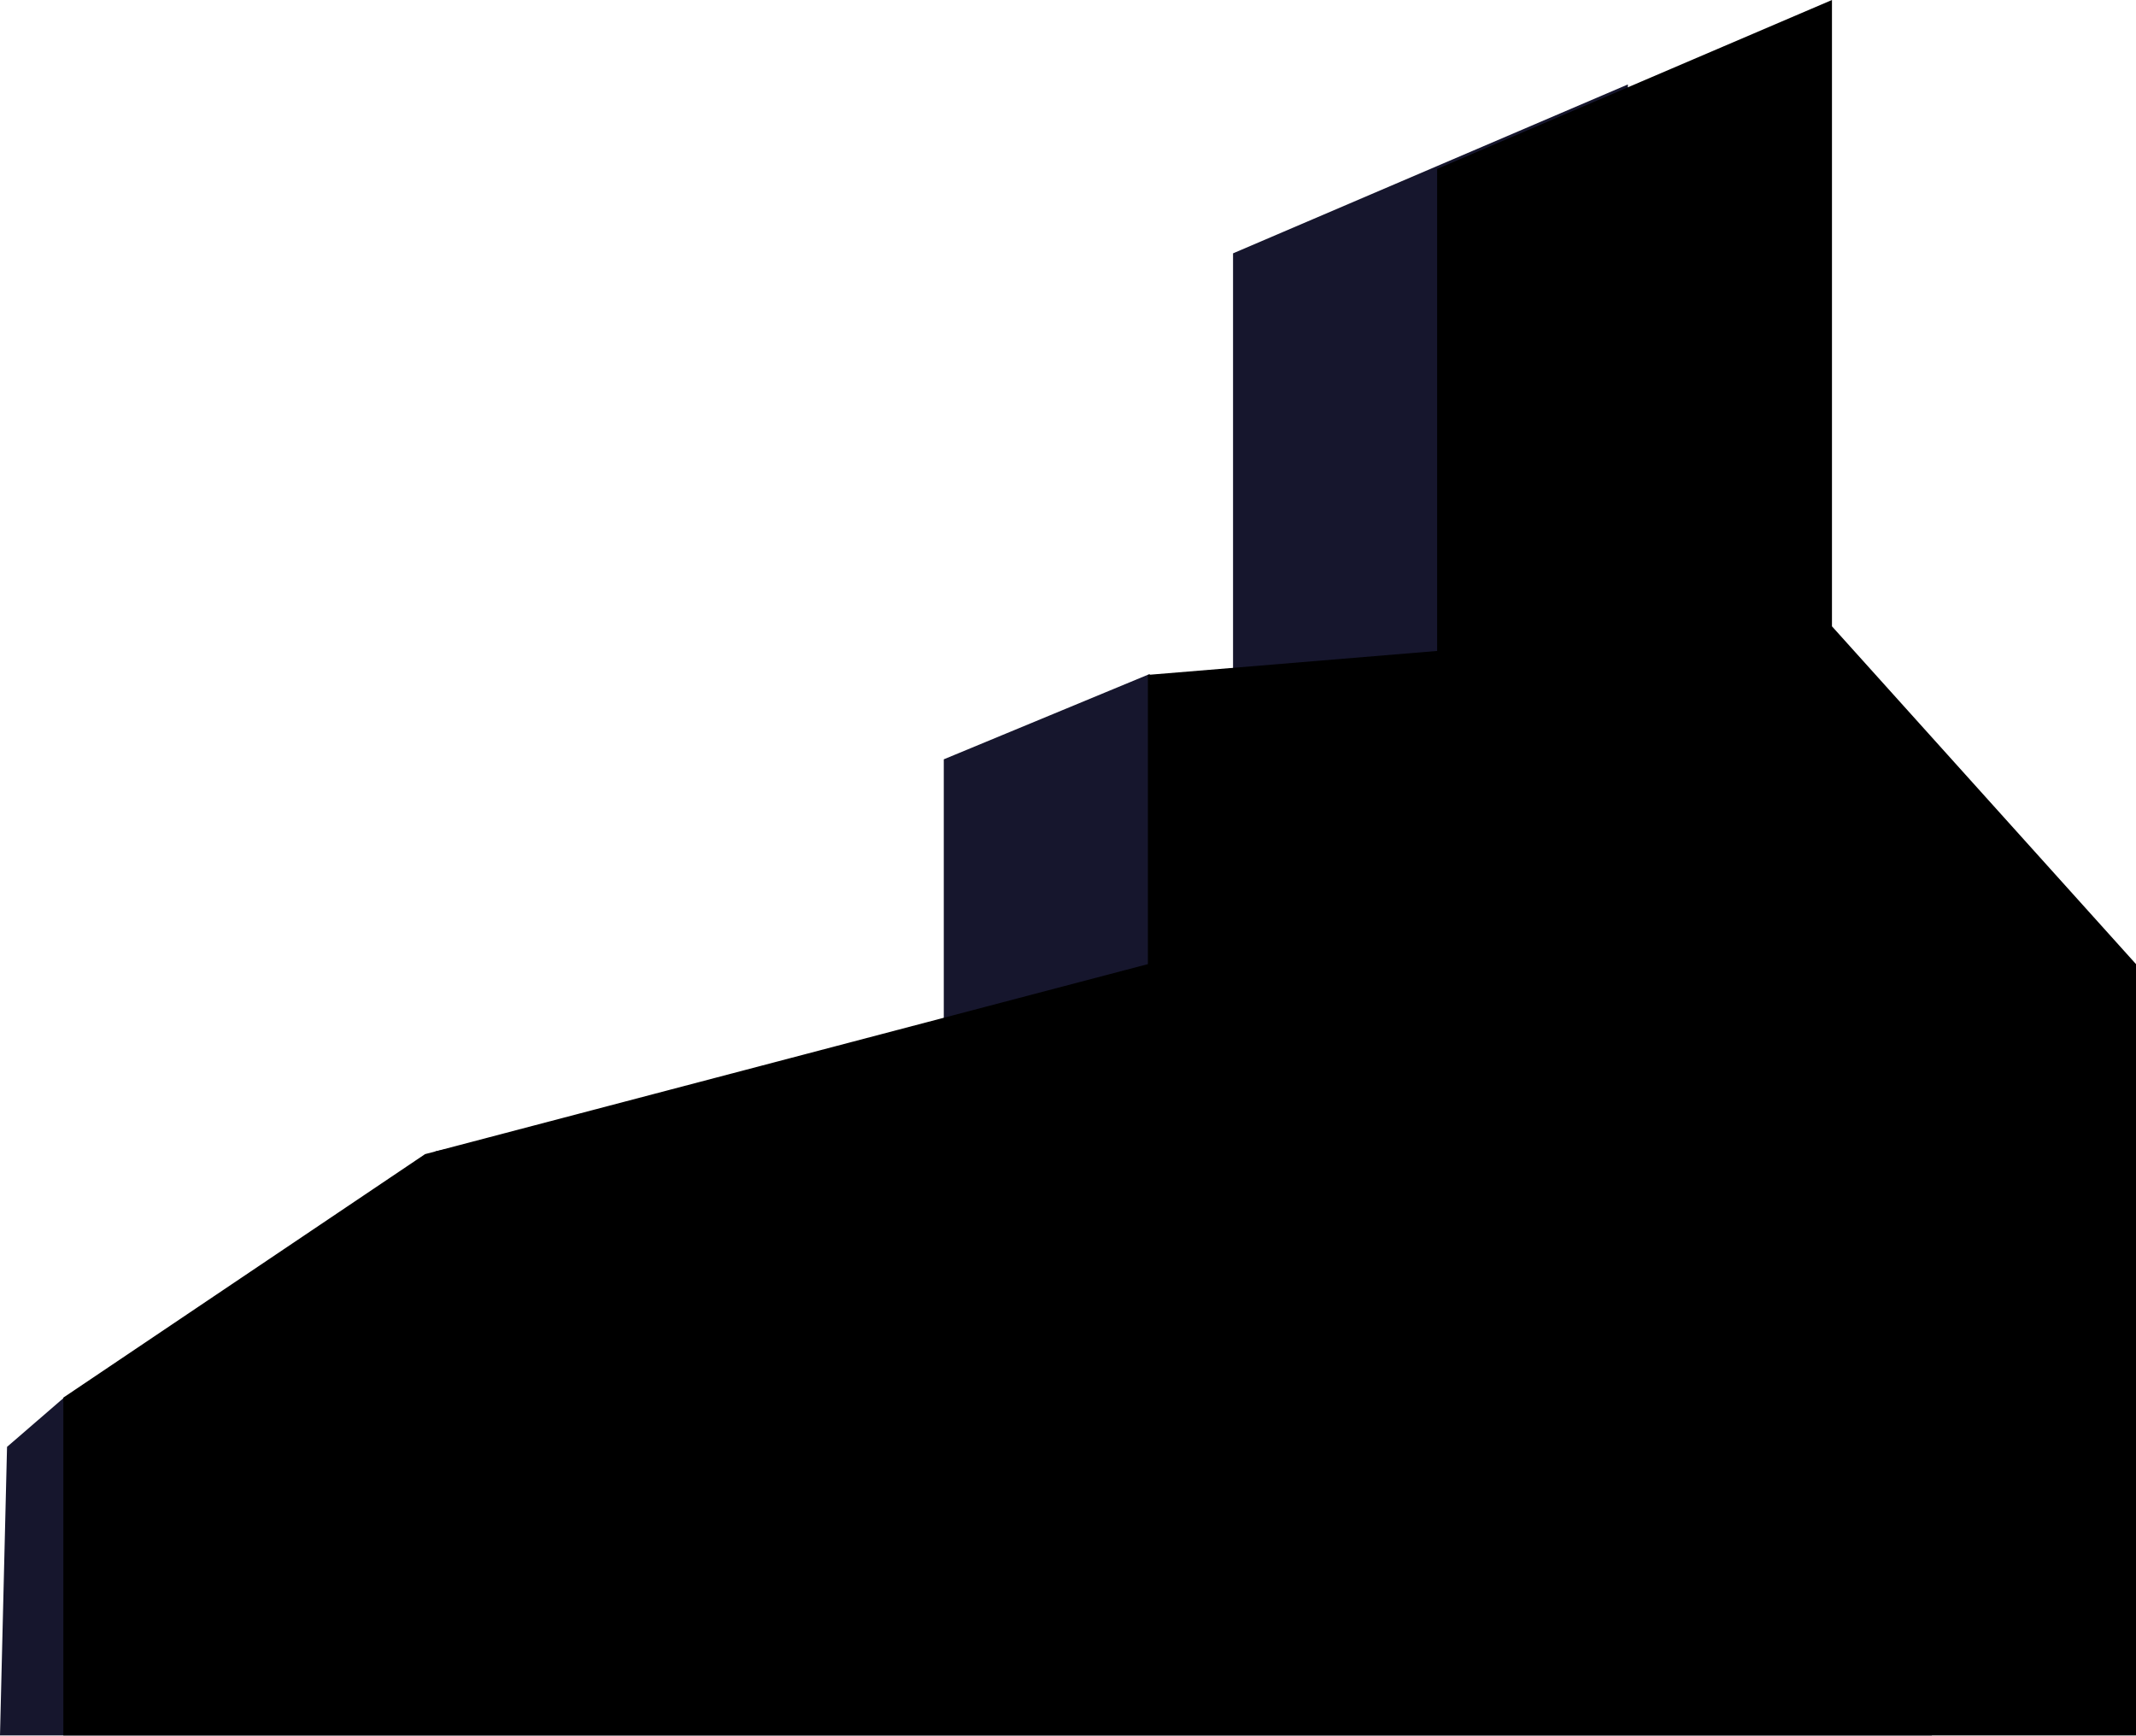
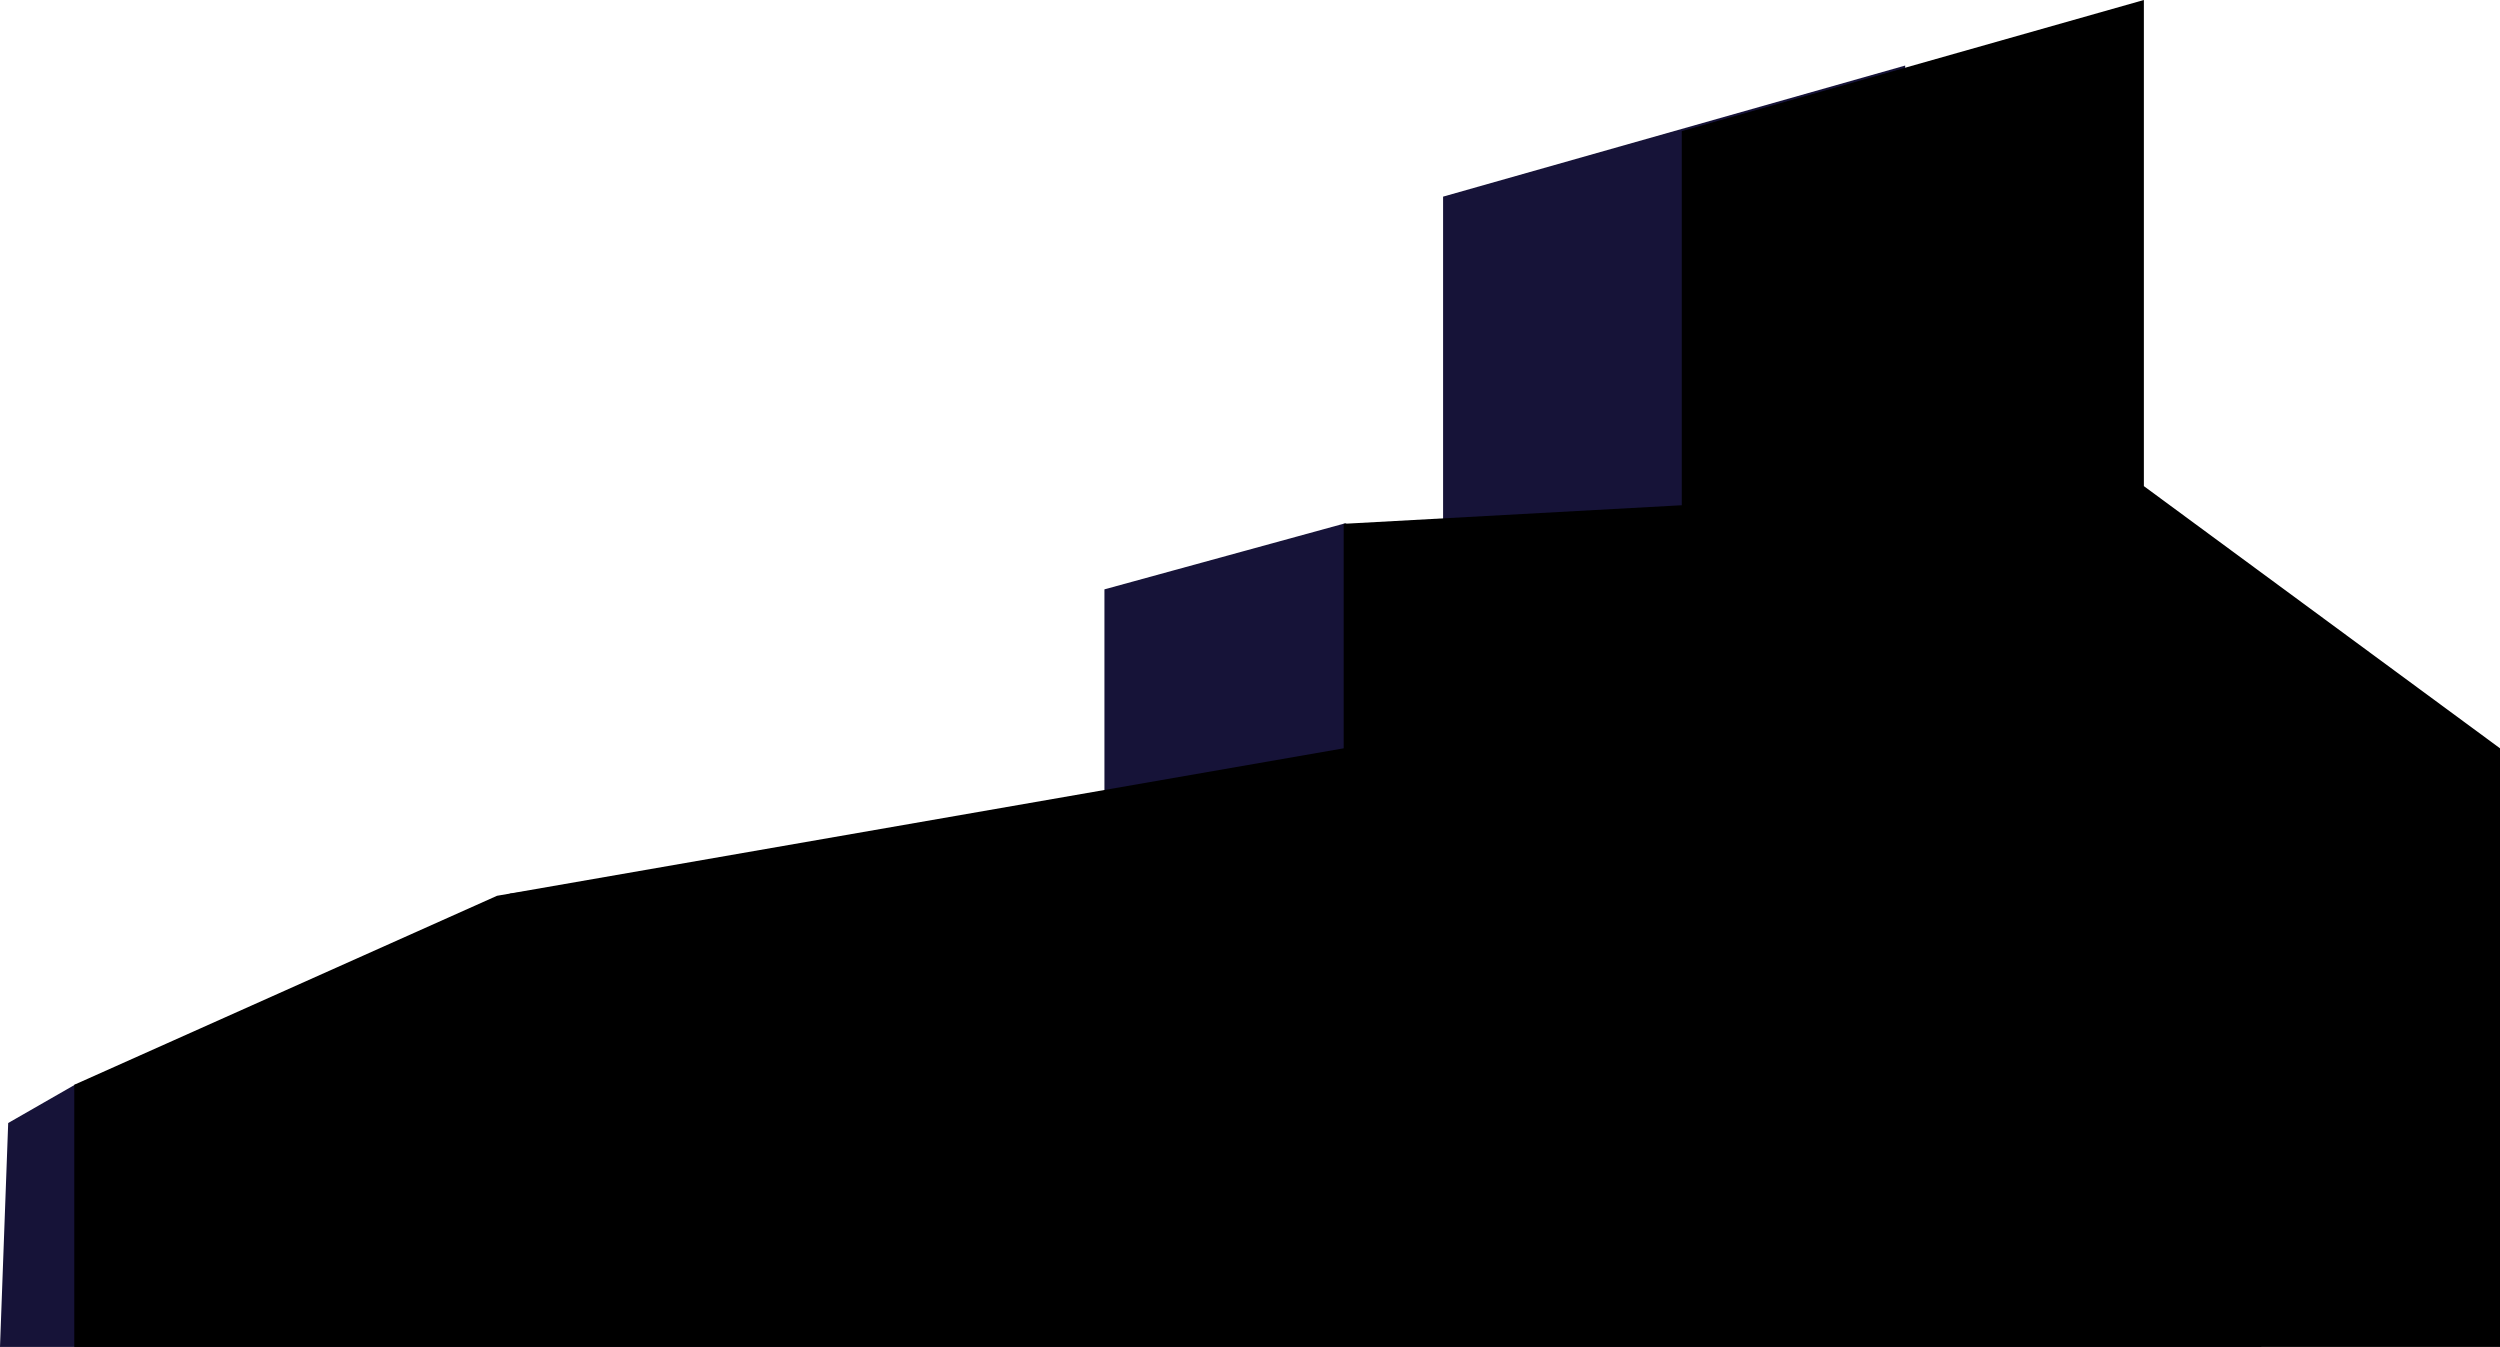
- <svg xmlns="http://www.w3.org/2000/svg" version="1.1" id="Layer_1" x="0px" y="0px" viewBox="0 0 303.5 246.6" style="enable-background:new 0 0 303.5 246.6;" xml:space="preserve">
+ <svg xmlns="http://www.w3.org/2000/svg" version="1.1" id="Layer_1" x="0px" y="0px" viewBox="0 0 457.7 246.6" style="enable-background:new 0 0 457.7 246.6;" xml:space="preserve">
  <style type="text/css">
- 	.st0{fill:#16162D;}
+ 	.st0{fill:#161338;}
</style>
-   <polygon class="st0" points="274.5,149 231.3,101 231.3,12 175.2,36 175.2,104.5 163.3,95.8 134.1,107.9 134.1,149 61.9,163.6   38.9,189.4 9.1,198.6 1,205.6 0,246.6 274.5,246.6 " />
-   <polygon points="303.5,137 260.3,89 260.3,0 204.2,24 204.2,92.5 163.1,95.9 163.1,137 60.4,164 9,198.6 9,246.6 303.5,246.6 " />
+   <polygon class="st0" points="414,149 348.8,101 348.8,12 264.2,36 264.2,104.5 246.3,95.8 202.2,107.9 202.2,149 93.4,163.6   58.7,189.4 13.7,198.6 1.5,205.6 0,246.6 414,246.6 " />
+   <polygon points="457.7,137 392.5,89 392.5,0 307.9,24 307.9,92.5 246,95.9 246,137 91,164 13.6,198.6 13.6,246.6 457.7,246.6 " />
</svg>
